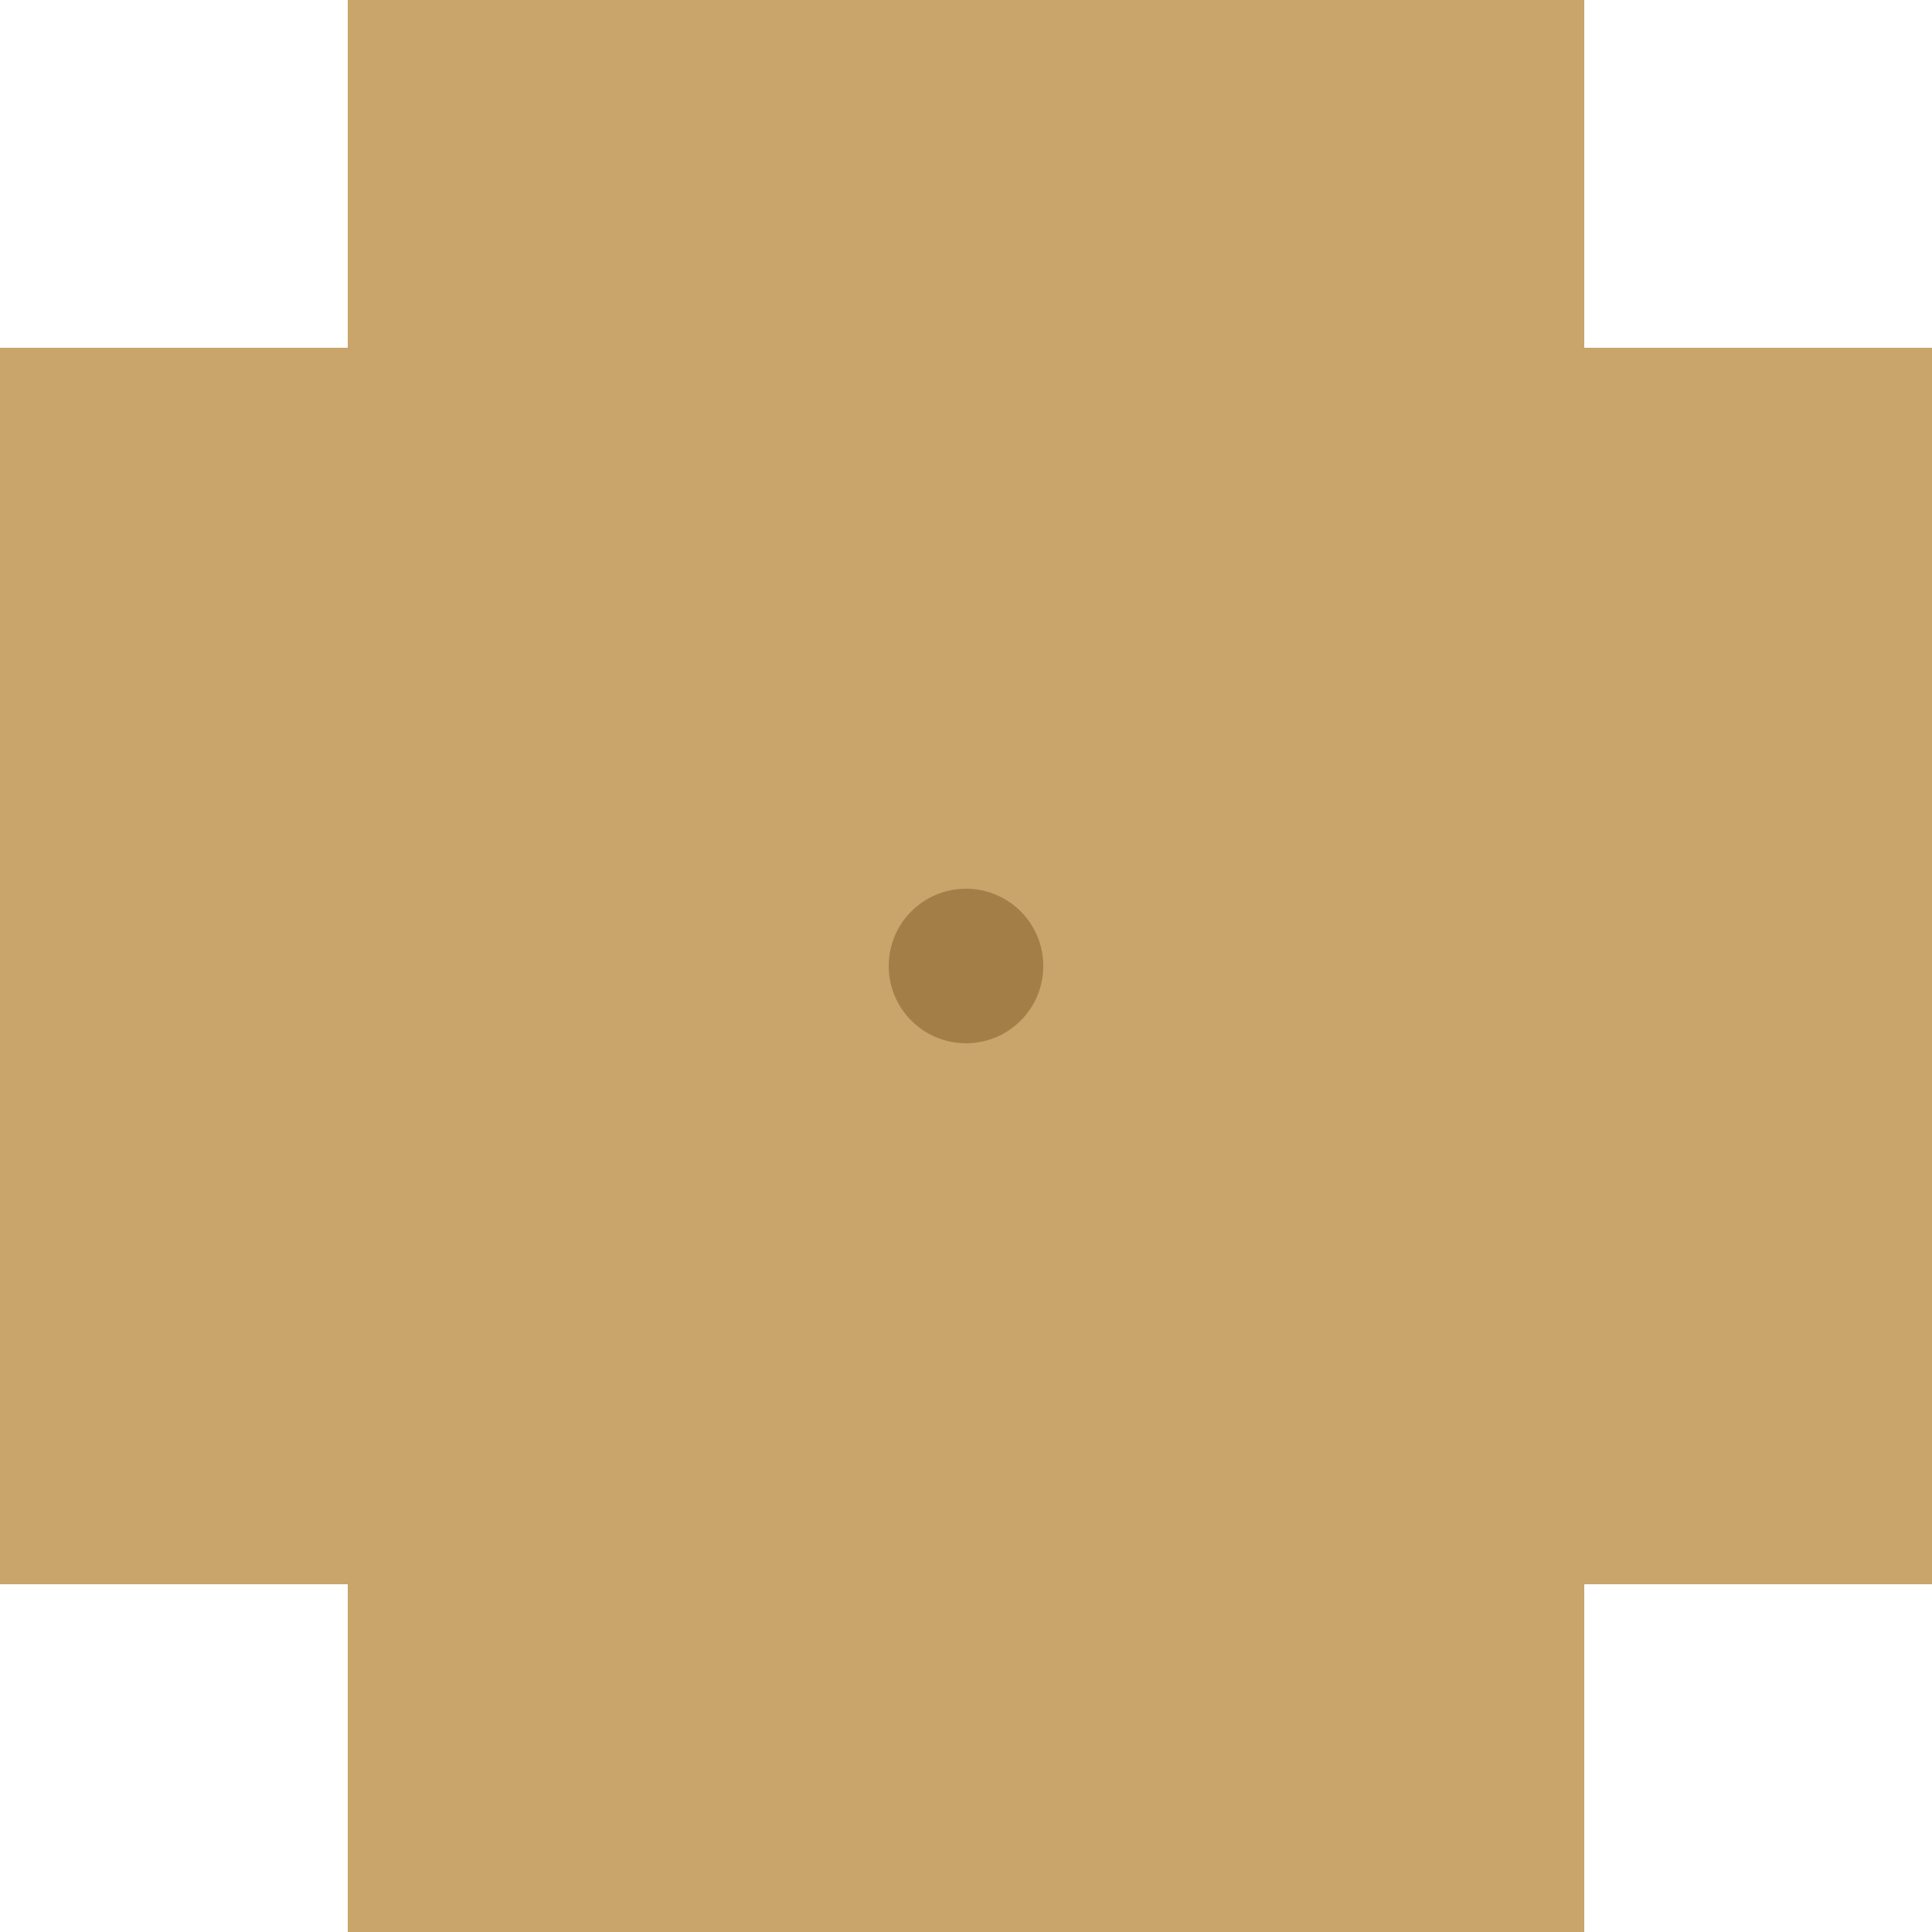
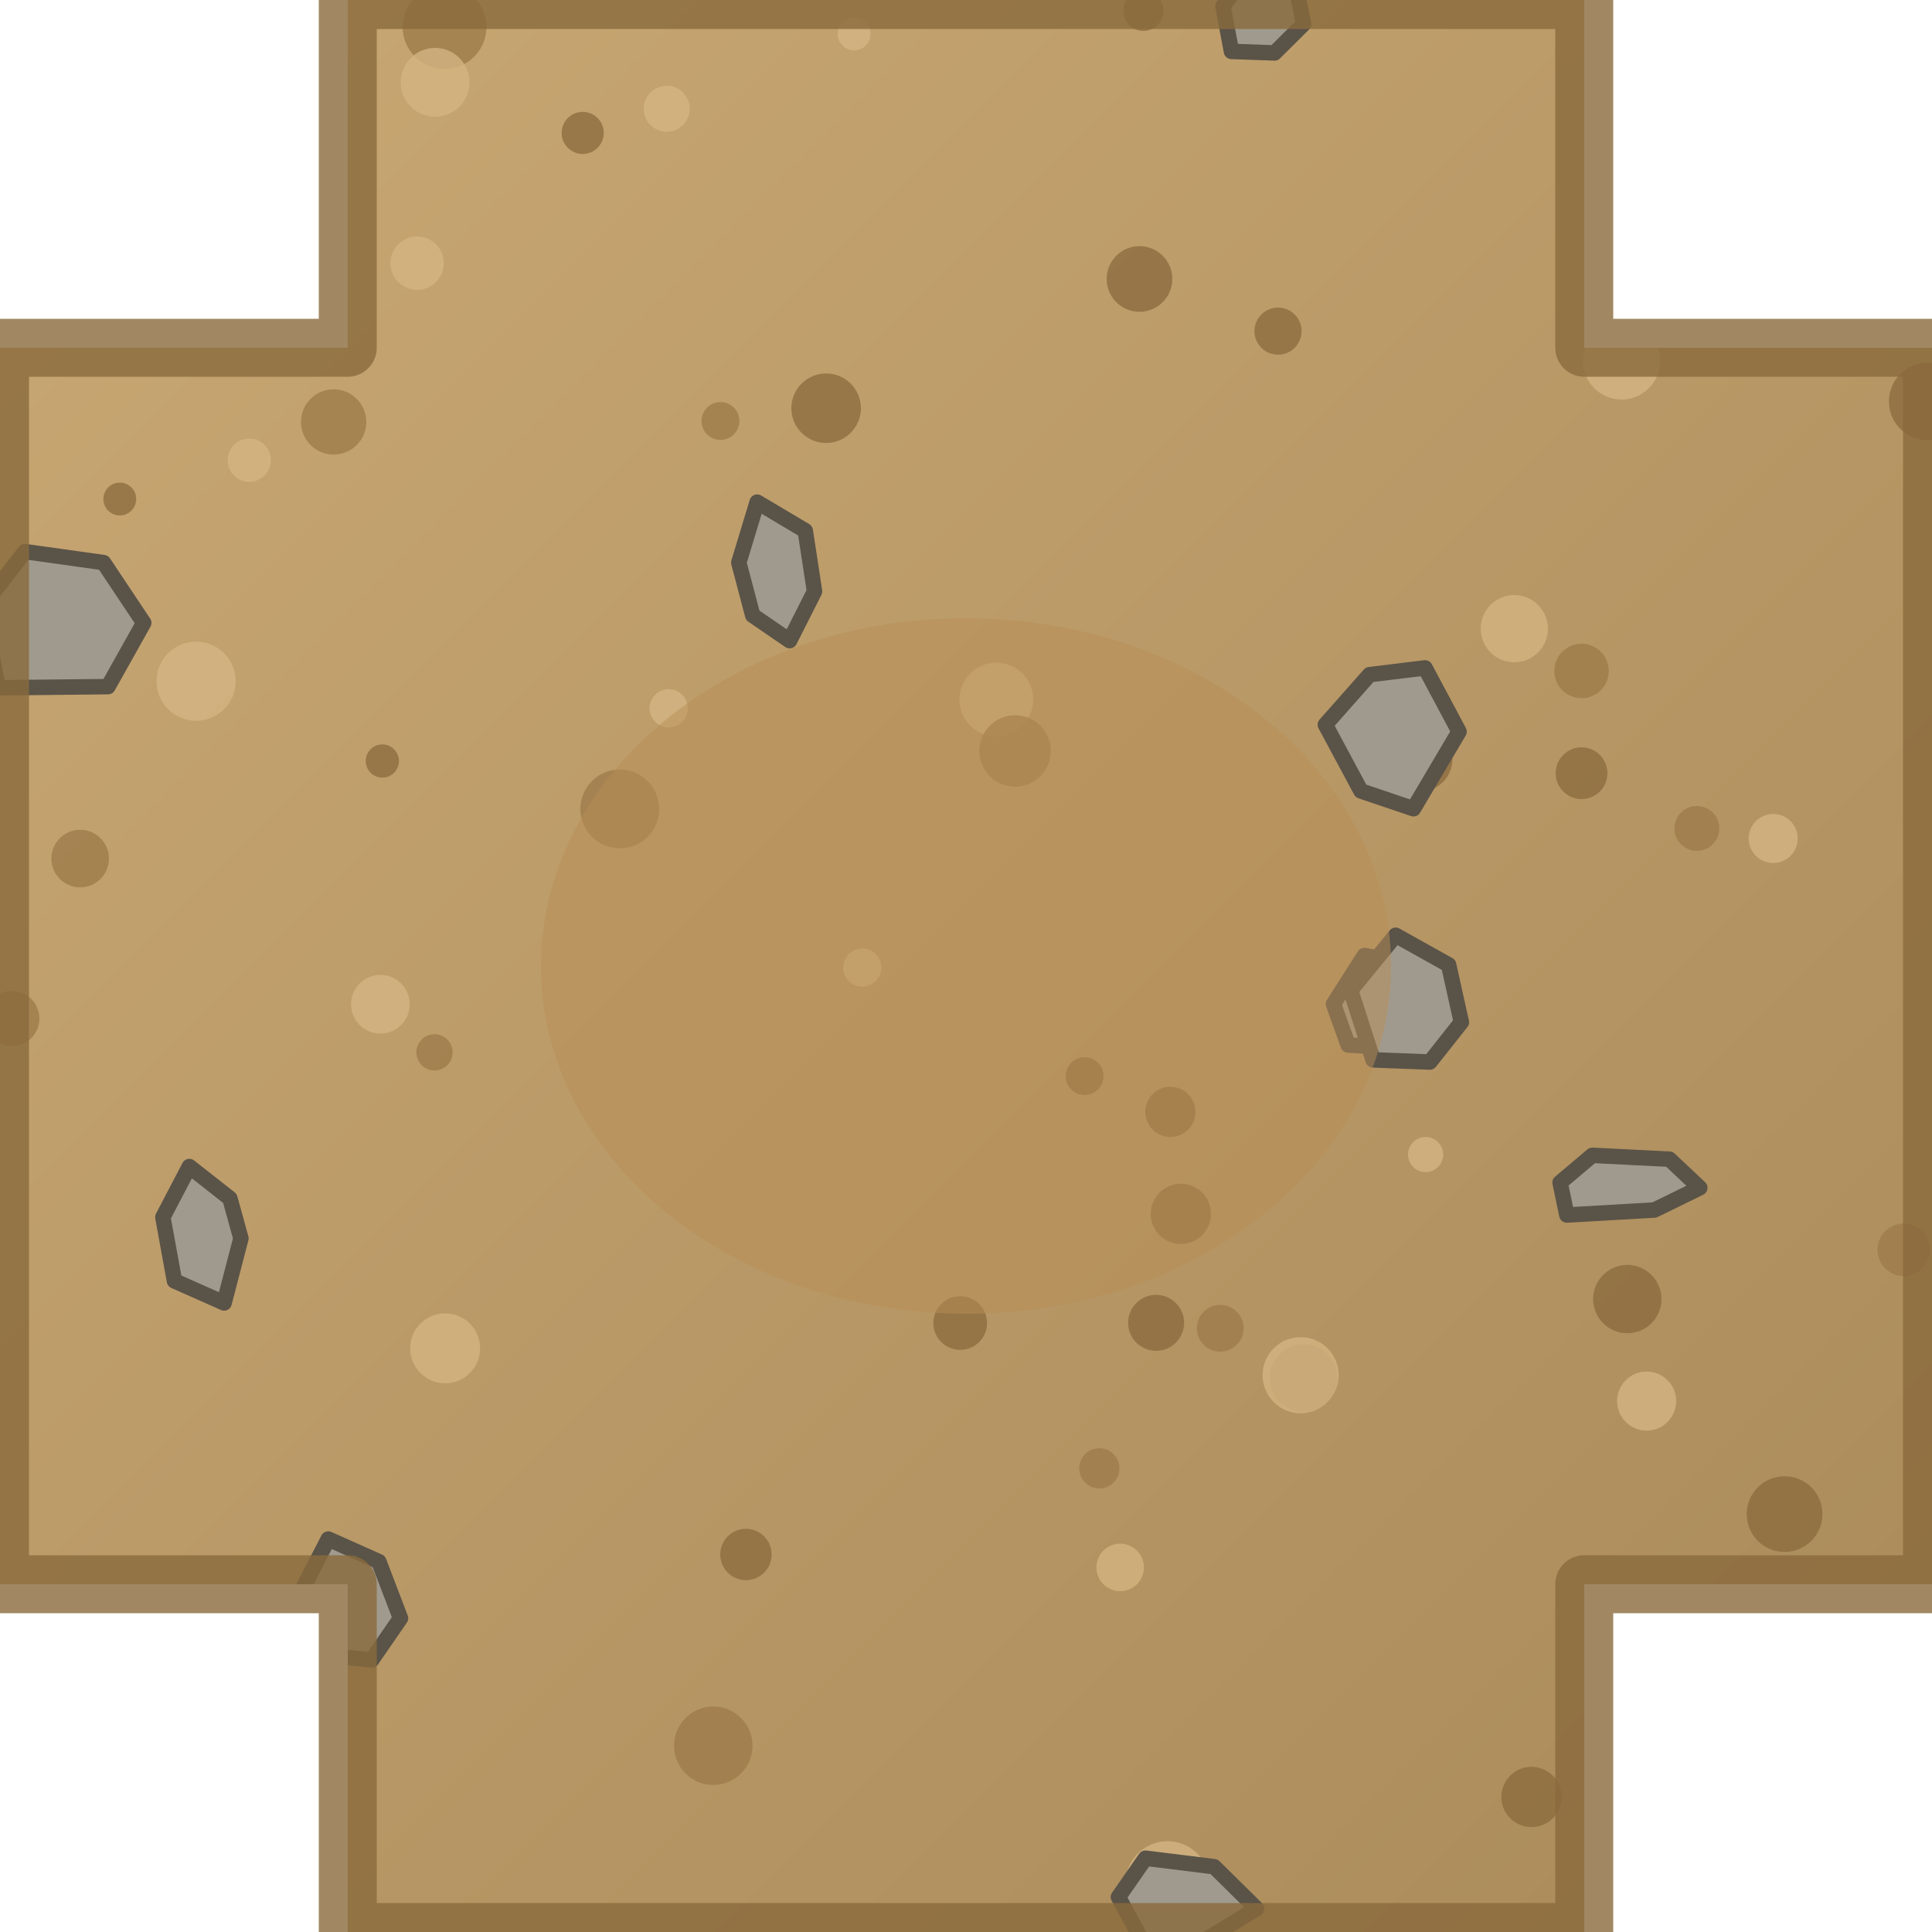
- <svg xmlns="http://www.w3.org/2000/svg" viewBox="0 0 100 100" width="100" height="100">
-   <g stroke="#3a2e28" stroke-width="3" stroke-linejoin="round" stroke-linecap="round">
-     <path d="M0 18H18V0H82V18H100V82H82V100H18V82H0Z" fill="#c9a46b" stroke="none" />
-     <circle cx="50" cy="50" r="4" fill="#a37f47" stroke="none" />
+ <svg xmlns="http://www.w3.org/2000/svg" viewBox="0 0 100 100" width="100" height="100" stroke-linejoin="round" stroke-linecap="round">
+   <defs>
+     <linearGradient id="l1" x1="0" y1="0" x2="1" y2="1">
+       <stop offset="0" stop-color="#c9a874" />
+       <stop offset="1" stop-color="#a98a59" />
+     </linearGradient>
+     <clipPath id="c2">
+       <path d="M0 18H18V0H82V18H100V82H82V100H18V82H0Z" fill="#000" stroke="none" />
+     </clipPath>
+   </defs>
+   <g clip-path="url(#c2)">
+     <rect x="0" y="0" width="100" height="100" fill="url(#l1)" stroke="none" />
+     <circle cx="98.54" cy="64.69" r="1.36" fill="#9c7a48" stroke="none" opacity="0.75" />
+     <circle cx="58.98" cy="14.44" r="1.7" fill="#8a6a3c" stroke="none" opacity="0.75" />
+     <circle cx="19.69" cy="51.98" r="1.52" fill="#d6b784" stroke="none" opacity="0.75" />
+     <circle cx="59.84" cy="68.47" r="1.45" fill="#8a6a3c" stroke="none" opacity="0.75" />
+     <circle cx="66.15" cy="17.14" r="1.22" fill="#8a6a3c" stroke="none" opacity="0.75" />
+     <circle cx="91.78" cy="43.4" r="1.27" fill="#d6b784" stroke="none" opacity="0.75" />
+     <circle cx="83.93" cy="18.68" r="2" fill="#d6b784" stroke="none" opacity="0.75" />
+     <circle cx="49.7" cy="68.48" r="1.39" fill="#8a6a3c" stroke="none" opacity="0.75" />
+     <circle cx="60.58" cy="57.55" r="1.3" fill="#8a6a3c" stroke="none" opacity="0.75" />
+     <circle cx="19.79" cy="39.39" r="0.86" fill="#8a6a3c" stroke="none" opacity="0.75" />
+     <circle cx="36.92" cy="90.36" r="2.03" fill="#9c7a48" stroke="none" opacity="0.75" />
+     <circle cx="23.01" cy="1.4" r="2.17" fill="#9c7a48" stroke="none" opacity="0.75" />
+     <circle cx="85.23" cy="72.52" r="1.53" fill="#d6b784" stroke="none" opacity="0.75" />
+     <circle cx="23.04" cy="69.79" r="1.81" fill="#d6b784" stroke="none" opacity="0.75" />
+     <circle cx="6.2" cy="25.83" r="0.85" fill="#8a6a3c" stroke="none" opacity="0.75" />
+     <circle cx="30.16" cy="6.88" r="1.09" fill="#8a6a3c" stroke="none" opacity="0.75" />
+     <circle cx="10.15" cy="35.26" r="2.05" fill="#d6b784" stroke="none" opacity="0.75" />
+     <circle cx="56.14" cy="55.7" r="0.98" fill="#8a6a3c" stroke="none" opacity="0.75" />
+     <circle cx="67.48" cy="71.33" r="1.75" fill="#9c7a48" stroke="none" opacity="0.75" />
+     <circle cx="60.43" cy="97.47" r="2.17" fill="#d6b784" stroke="none" opacity="0.75" />
+     <circle cx="85.61" cy="98.47" r="0.84" fill="#8a6a3c" stroke="none" opacity="0.75" />
+     <circle cx="12.9" cy="23.82" r="1.12" fill="#d6b784" stroke="none" opacity="0.75" />
+     <circle cx="21.59" cy="13.62" r="1.38" fill="#d6b784" stroke="none" opacity="0.75" />
+     <circle cx="44.21" cy="1.76" r="0.85" fill="#d6b784" stroke="none" opacity="0.75" />
+     <circle cx="96.37" cy="11.74" r="1.3" fill="#9c7a48" stroke="none" opacity="0.75" />
+     <circle cx="84.23" cy="67.24" r="1.77" fill="#8a6a3c" stroke="none" opacity="0.75" />
+     <circle cx="0.61" cy="52.72" r="1.43" fill="#9c7a48" stroke="none" opacity="0.75" />
+     <circle cx="1.99" cy="98.03" r="1.49" fill="#d6b784" stroke="none" opacity="0.75" />
+     <circle cx="17.27" cy="21.84" r="1.69" fill="#9c7a48" stroke="none" opacity="0.75" />
+     <circle cx="79.27" cy="93.01" r="1.56" fill="#8a6a3c" stroke="none" opacity="0.75" />
+     <circle cx="34.51" cy="5.63" r="1.19" fill="#d6b784" stroke="none" opacity="0.75" />
+     <circle cx="44.63" cy="50.08" r="0.99" fill="#d6b784" stroke="none" opacity="0.75" />
+     <circle cx="22.49" cy="54.47" r="0.94" fill="#9c7a48" stroke="none" opacity="0.75" />
+     <circle cx="51.57" cy="36.21" r="1.91" fill="#d6b784" stroke="none" opacity="0.75" />
+     <circle cx="87.83" cy="42.88" r="1.16" fill="#9c7a48" stroke="none" opacity="0.75" />
+     <circle cx="88.28" cy="12.89" r="0.88" fill="#8a6a3c" stroke="none" opacity="0.75" />
+     <circle cx="67.32" cy="71.18" r="1.97" fill="#d6b784" stroke="none" opacity="0.75" />
+     <circle cx="86.64" cy="14.42" r="2.01" fill="#9c7a48" stroke="none" opacity="0.75" />
+     <circle cx="63.16" cy="68.75" r="1.21" fill="#9c7a48" stroke="none" opacity="0.75" />
+     <circle cx="16.58" cy="86.85" r="0.83" fill="#8a6a3c" stroke="none" opacity="0.75" />
+     <circle cx="57.98" cy="81.13" r="1.23" fill="#d6b784" stroke="none" opacity="0.75" />
+     <circle cx="73.79" cy="59.76" r="0.91" fill="#d6b784" stroke="none" opacity="0.75" />
+     <circle cx="4.15" cy="44.44" r="1.49" fill="#9c7a48" stroke="none" opacity="0.75" />
+     <circle cx="32.08" cy="41.87" r="2.04" fill="#9c7a48" stroke="none" opacity="0.75" />
+     <circle cx="81.86" cy="34.73" r="1.41" fill="#9c7a48" stroke="none" opacity="0.75" />
+     <circle cx="78.38" cy="32.54" r="1.74" fill="#d6b784" stroke="none" opacity="0.75" />
+     <circle cx="37.29" cy="21.79" r="0.98" fill="#9c7a48" stroke="none" opacity="0.75" />
+     <circle cx="38.61" cy="80.46" r="1.33" fill="#8a6a3c" stroke="none" opacity="0.75" />
+     <circle cx="81.86" cy="40.02" r="1.34" fill="#8a6a3c" stroke="none" opacity="0.75" />
+     <circle cx="22.52" cy="4.26" r="1.78" fill="#d6b784" stroke="none" opacity="0.75" />
+     <circle cx="99.78" cy="20.78" r="2.01" fill="#8a6a3c" stroke="none" opacity="0.75" />
+     <circle cx="73.5" cy="39.29" r="1.68" fill="#8a6a3c" stroke="none" opacity="0.75" />
+     <circle cx="42.76" cy="21.13" r="1.8" fill="#8a6a3c" stroke="none" opacity="0.75" />
+     <circle cx="59.18" cy="0.56" r="1.04" fill="#8a6a3c" stroke="none" opacity="0.75" />
+     <circle cx="61.12" cy="62.83" r="1.56" fill="#8a6a3c" stroke="none" opacity="0.75" />
+     <circle cx="85.16" cy="9.1" r="1.08" fill="#8a6a3c" stroke="none" opacity="0.75" />
+     <circle cx="92.37" cy="78.37" r="1.96" fill="#8a6a3c" stroke="none" opacity="0.75" />
+     <circle cx="56.9" cy="76" r="1.04" fill="#9c7a48" stroke="none" opacity="0.75" />
+     <circle cx="52.54" cy="38.87" r="1.85" fill="#9c7a48" stroke="none" opacity="0.75" />
+     <circle cx="34.61" cy="36.66" r="0.99" fill="#d6b784" stroke="none" opacity="0.75" />
+     <polygon points="75.52,37.87 73.16,41.86 70.44,40.94 68.6,37.51 70.89,34.92 73.76,34.57" fill="#a09a8e" stroke="#5a5348" stroke-width="0.8" />
+     <polygon points="104.04,5.09 101.63,6.46 96.16,6.34 93.98,4.35 97.88,2.99 102.39,3.02" fill="#a09a8e" stroke="#5a5348" stroke-width="0.8" />
+     <polygon points="99.13,97.81 95.68,99.99 91.72,99.76 89.34,96.48 92.45,94.63 98.08,94.81" fill="#a09a8e" stroke="#5a5348" stroke-width="0.8" />
+     <polygon points="65.04,98.79 62.08,100.6 59.19,100.59 57.89,98.19 59.29,96.18 62.84,96.62" fill="#a09a8e" stroke="#5a5348" stroke-width="0.8" />
+     <polygon points="74.72,52.29 72.25,54.23 69.78,54.09 69.02,51.97 70.62,49.46 73.81,50.03" fill="#a09a8e" stroke="#5a5348" stroke-width="0.8" />
+     <polygon points="102.27,7 100.26,9.49 95.51,9.3 93.3,5.52 96.99,2.8 102.64,3.42" fill="#a09a8e" stroke="#5a5348" stroke-width="0.8" />
+     <polygon points="7.44,32.24 5.59,35.54 -0.09,35.6 -0.91,31.4 1.29,28.55 5.36,29.12" fill="#a09a8e" stroke="#5a5348" stroke-width="0.8" />
+     <polygon points="75.64,52.91 74.01,54.97 71.07,54.86 69.91,51.26 72.24,48.41 74.98,49.94" fill="#a09a8e" stroke="#5a5348" stroke-width="0.8" />
+     <polygon points="42.16,30.61 40.87,33.16 38.96,31.85 38.24,29.12 39.19,25.99 41.68,27.47" fill="#a09a8e" stroke="#5a5348" stroke-width="0.8" />
+     <polygon points="98.3,6.98 96.12,10.81 91.42,9.96 89.76,5.78 93.07,3.56 96.87,3.04" fill="#a09a8e" stroke="#5a5348" stroke-width="0.8" />
+     <polygon points="87.98,61.48 85.63,62.63 81.1,62.89 80.75,61.21 82.42,59.8 86.41,60" fill="#a09a8e" stroke="#5a5348" stroke-width="0.8" />
+     <polygon points="12.47,64.1 11.6,67.44 9.03,66.3 8.43,63 9.8,60.38 11.9,62.03" fill="#a09a8e" stroke="#5a5348" stroke-width="0.8" />
+     <polygon points="20.73,83.76 19.24,85.92 16.14,85.61 15.2,83.14 16.99,79.66 19.61,80.83" fill="#a09a8e" stroke="#5a5348" stroke-width="0.8" />
+     <polygon points="67.47,1.25 65.97,2.74 63.74,2.66 63.3,0.32 64.48,-1.26 66.95,-1.37" fill="#a09a8e" stroke="#5a5348" stroke-width="0.8" />
  </g>
+   <g opacity="0.8">
+     <path d="M0 18H18V0H82V18H100V82H82V100H18V82H0Z" fill="none" stroke="#8a6a3c" stroke-width="3" />
+   </g>
+   <ellipse cx="50" cy="50" rx="22" ry="18" fill="#b88e56" stroke="none" opacity="0.5" />
</svg>
